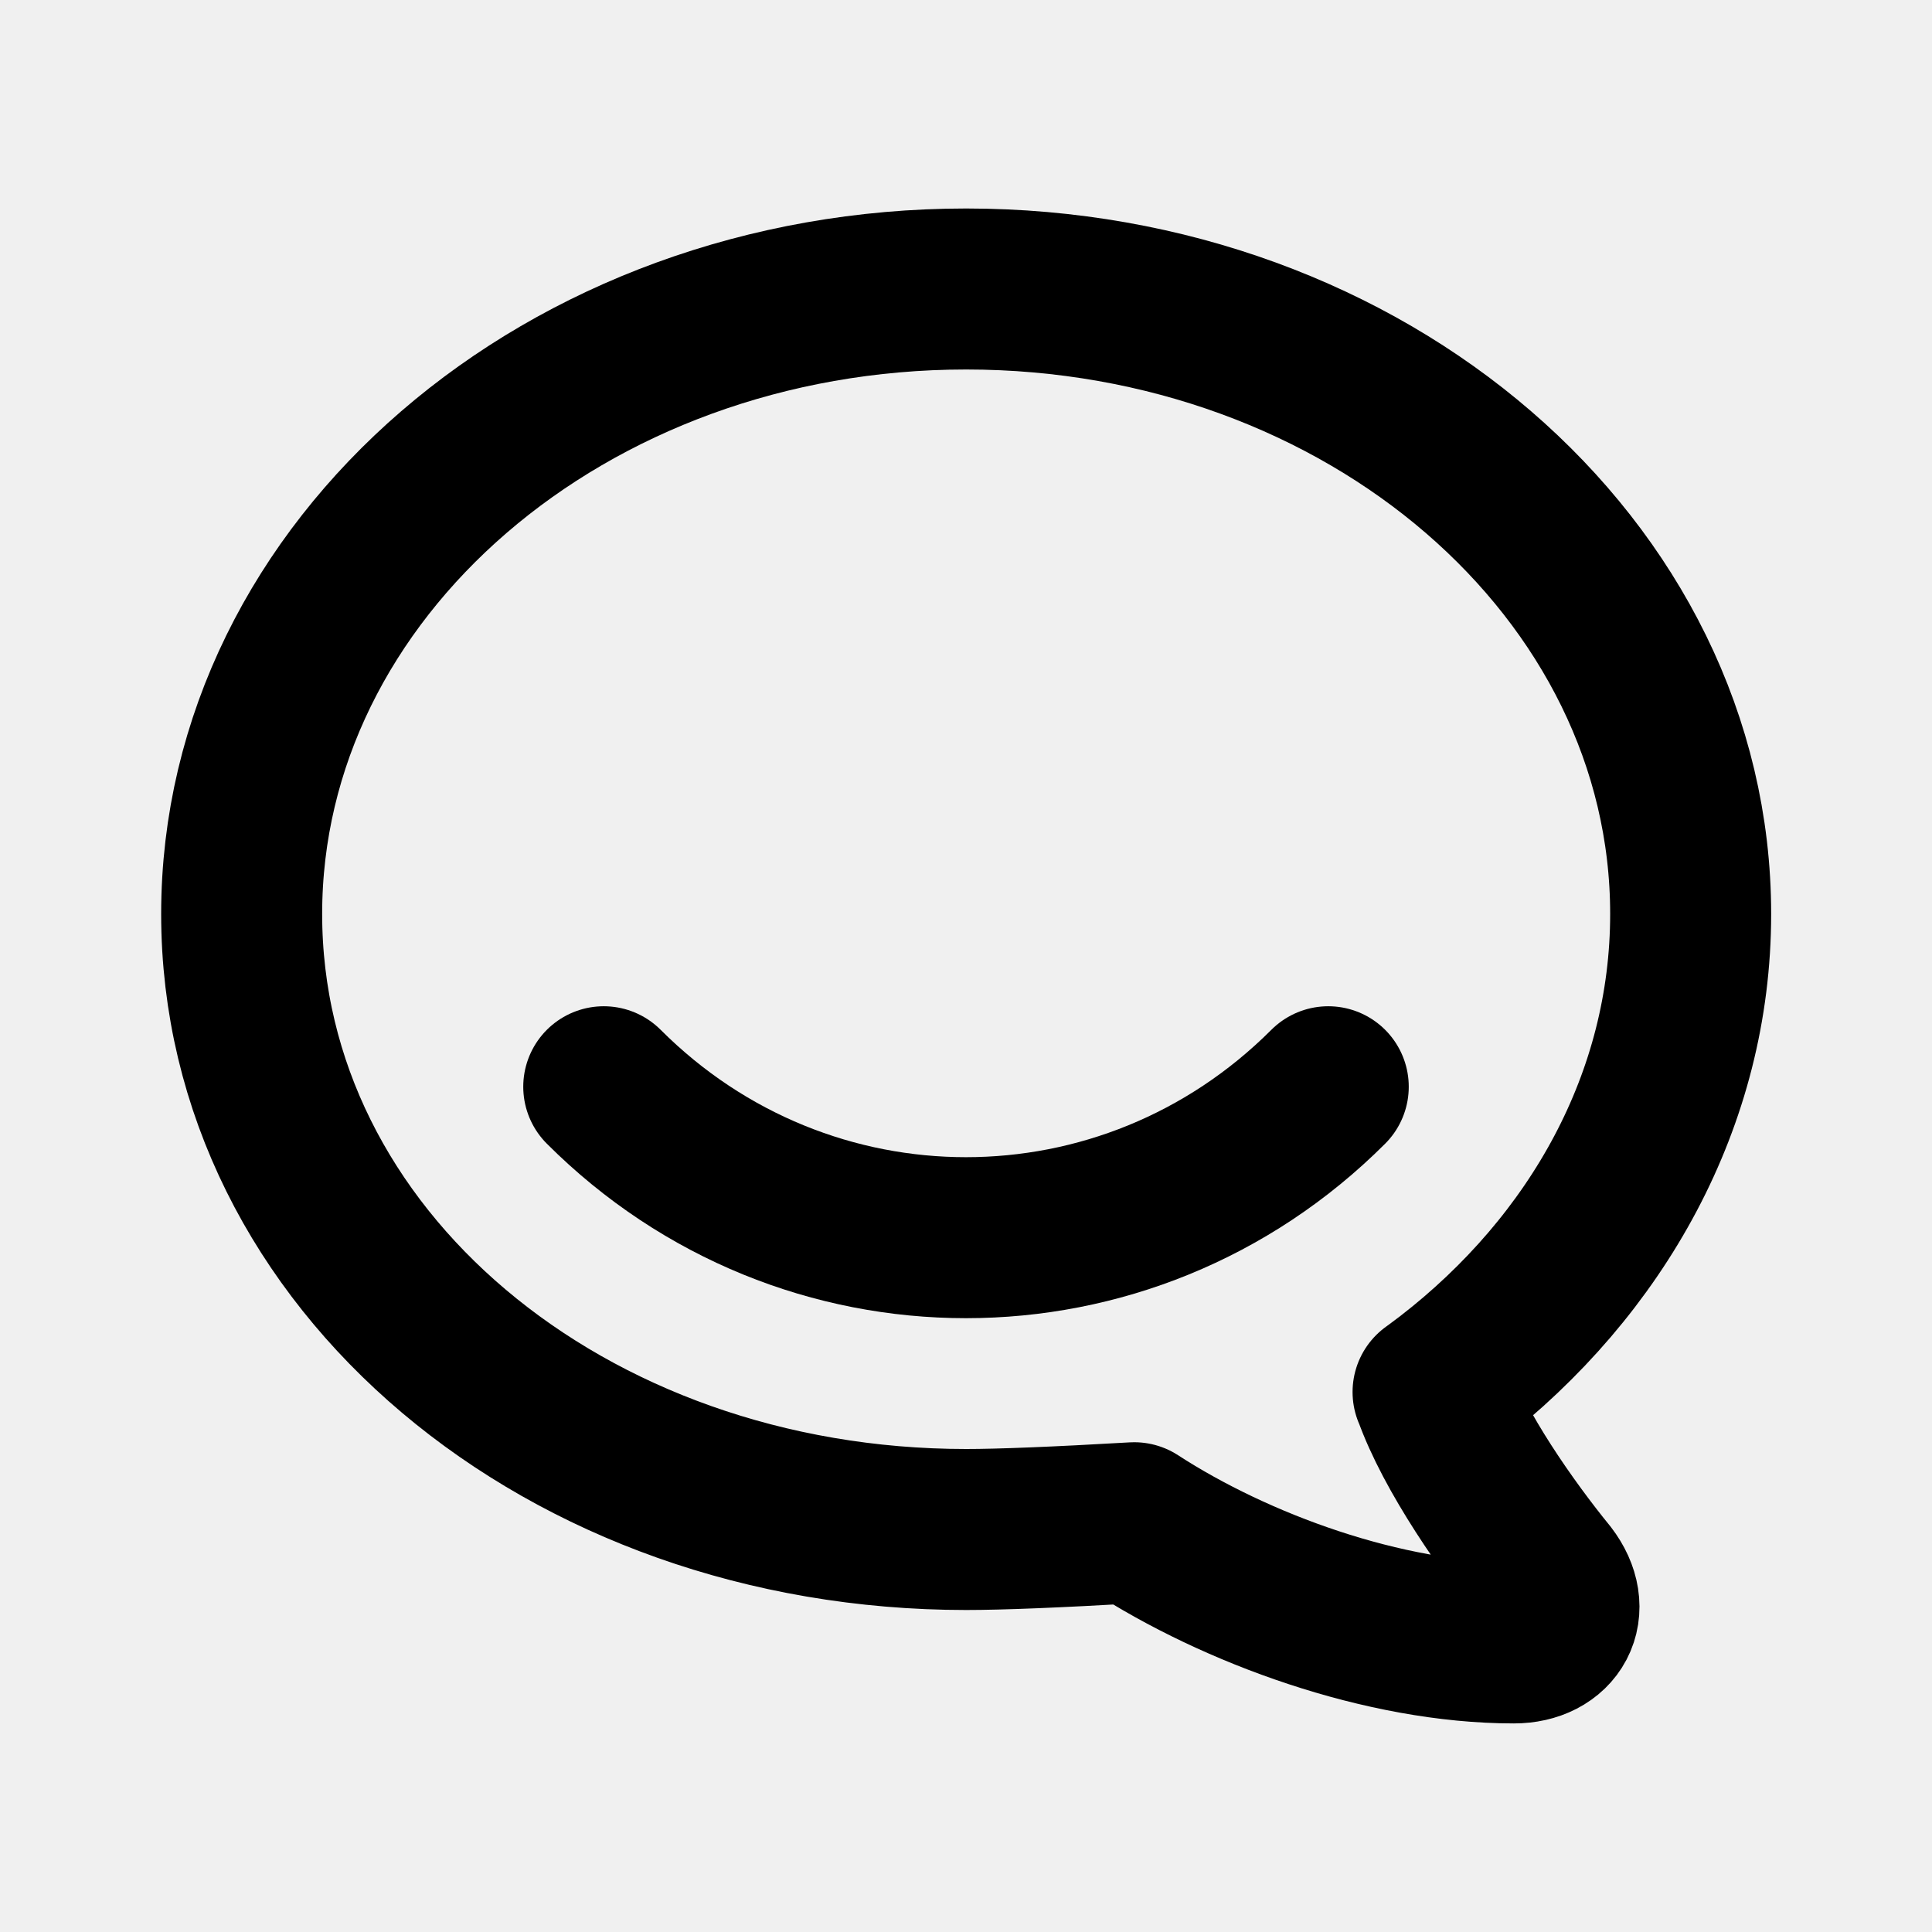
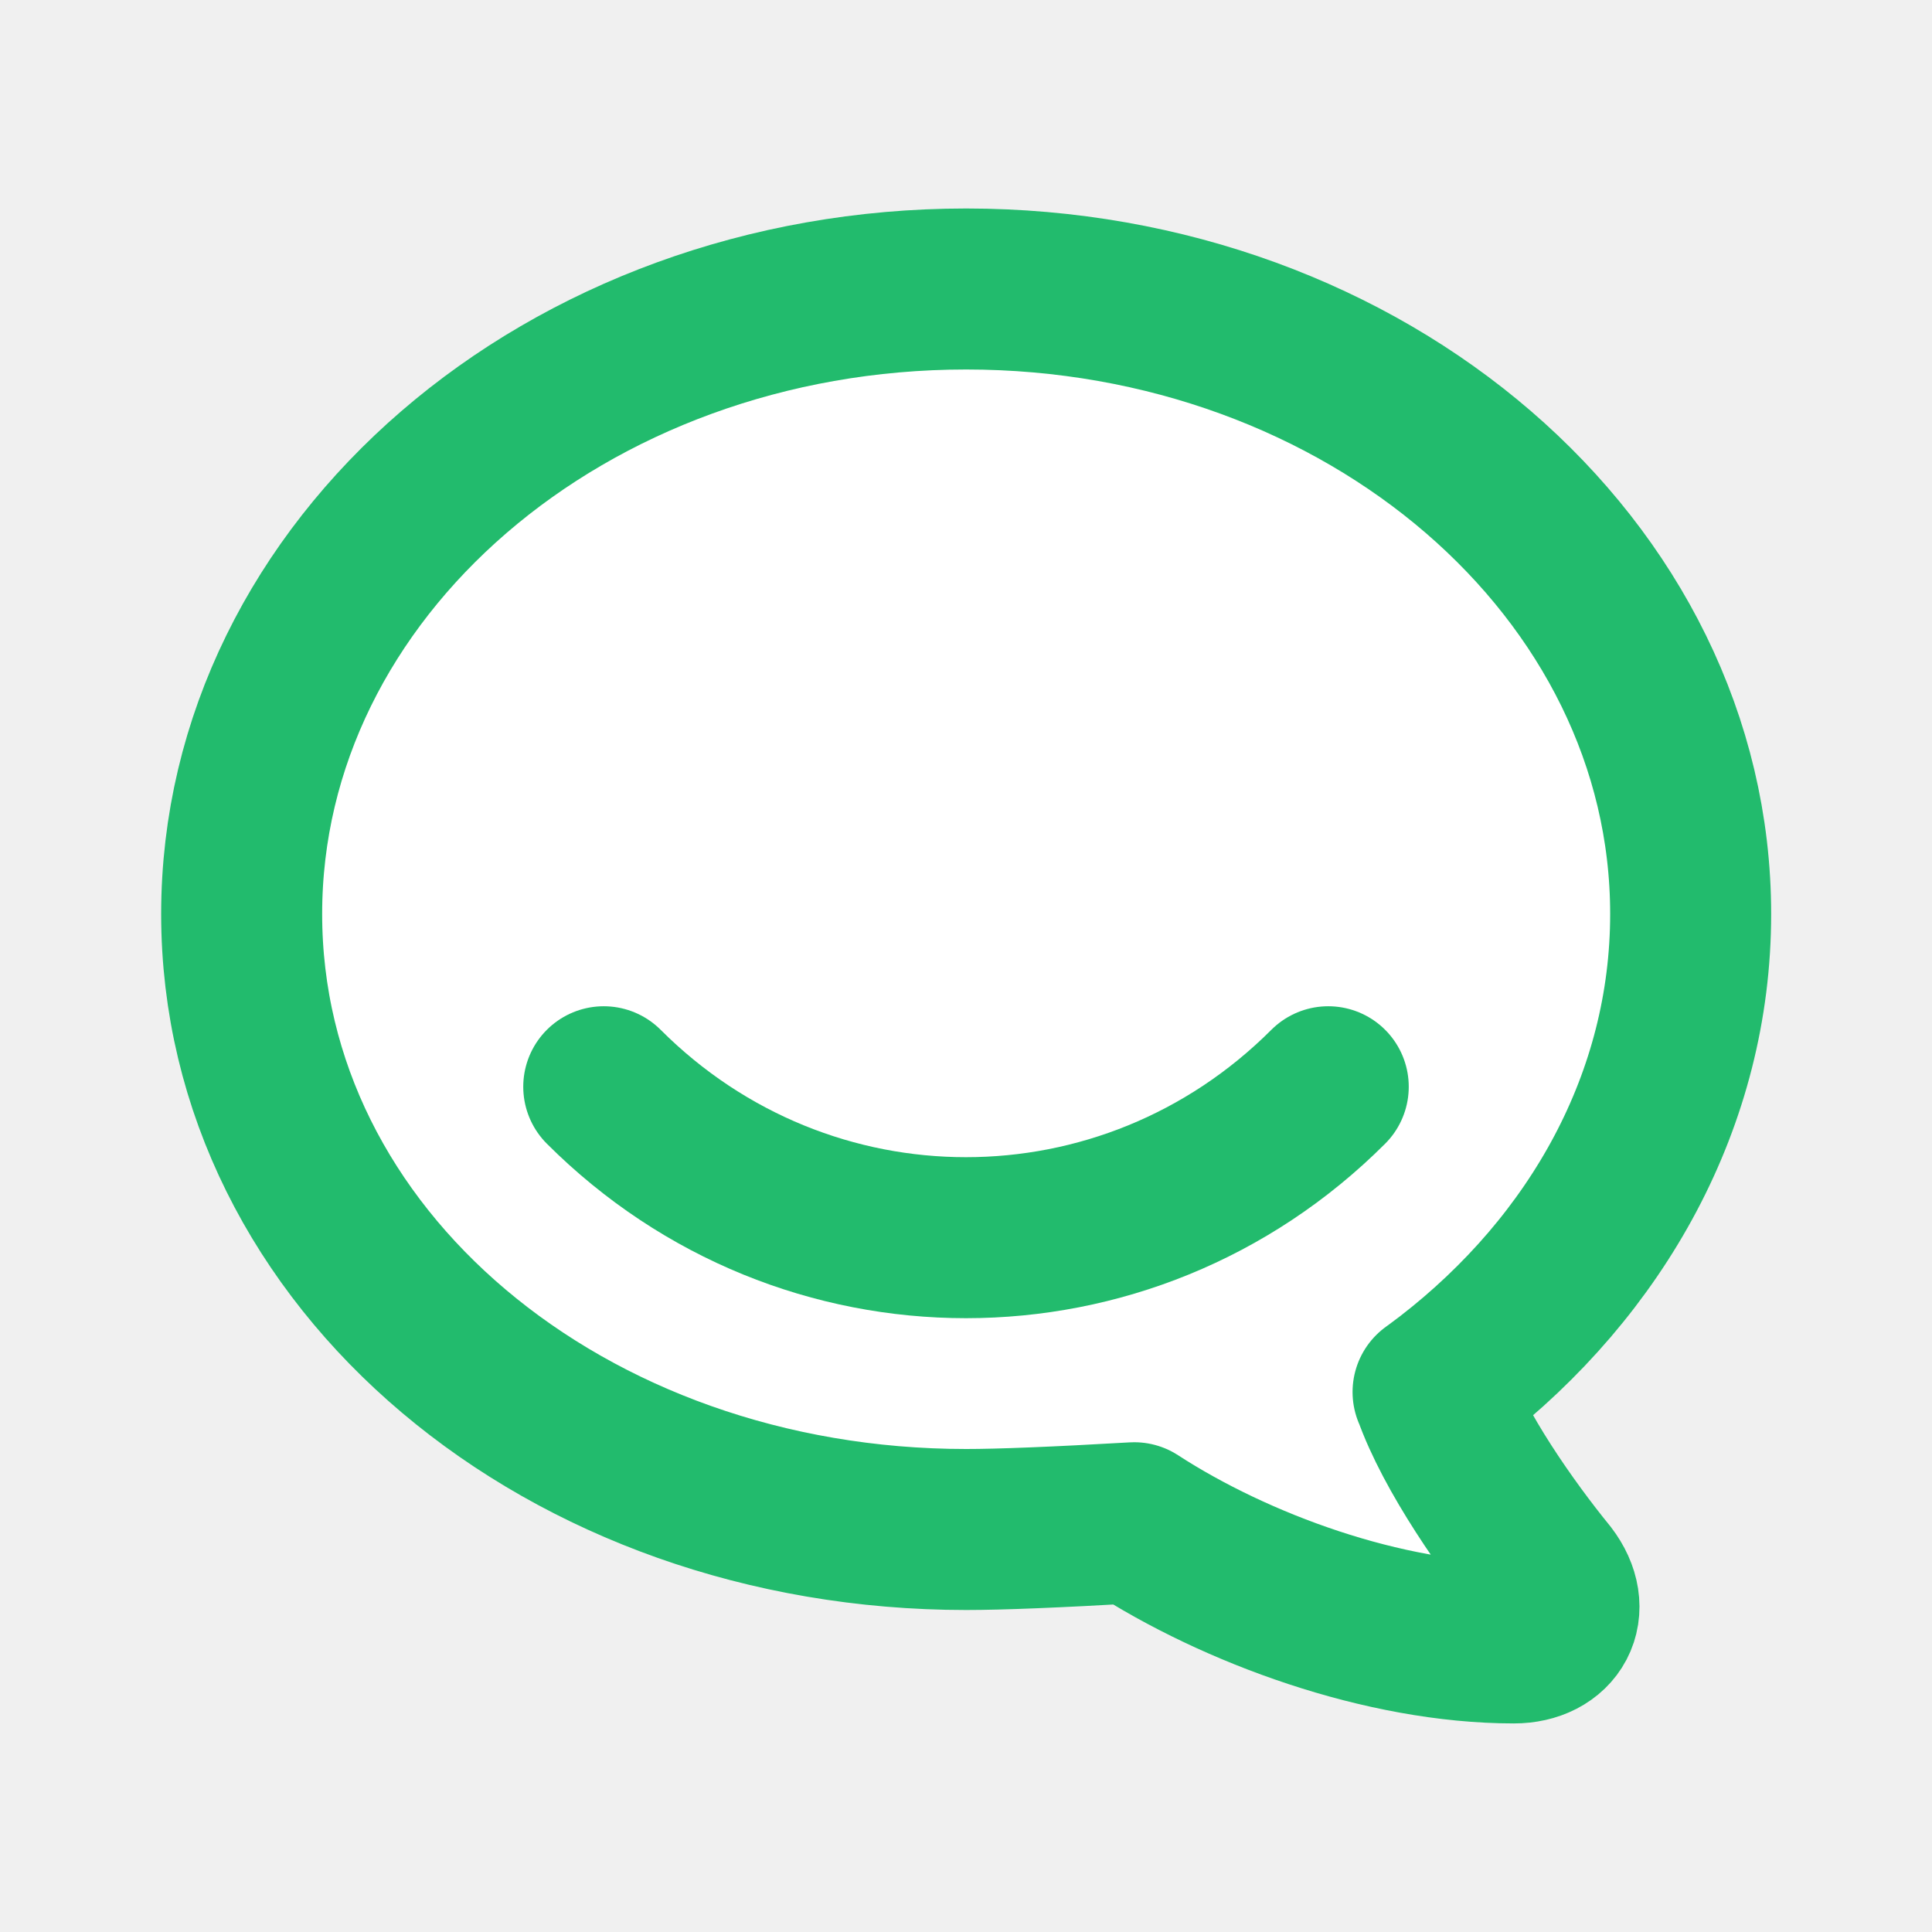
- <svg xmlns="http://www.w3.org/2000/svg" width="96" height="96" viewBox="0 0 24 24" fill="none" stroke="currentColor" stroke-width="2" stroke-linecap="round" stroke-linejoin="round">
+ <svg xmlns="http://www.w3.org/2000/svg" width="96" height="96" viewBox="0 0 24 24" fill="#FFF" stroke="currentColor" stroke-width="2" stroke-linecap="round" stroke-linejoin="round" color="#22BB6D">
  <path stroke="none" d="M0 0h24v24H0z" fill="none" />
  <path d="M17.802 17.292s.077 -.055 .2 -.149c1.843 -1.425 3 -3.49 3 -5.789c0 -4.286 -4.03 -7.764 -9 -7.764c-4.97 0 -9 3.478 -9 7.764c0 4.288 4.03 7.646 9 7.646c.424 0 1.12 -.028 2.088 -.084c1.262 .82 3.104 1.493 4.716 1.493c.499 0 .734 -.41 .414 -.828c-.486 -.596 -1.156 -1.551 -1.416 -2.29z" />
  <path d="M7.5 13.5c2.5 2.5 6.5 2.5 9 0" />
</svg>
